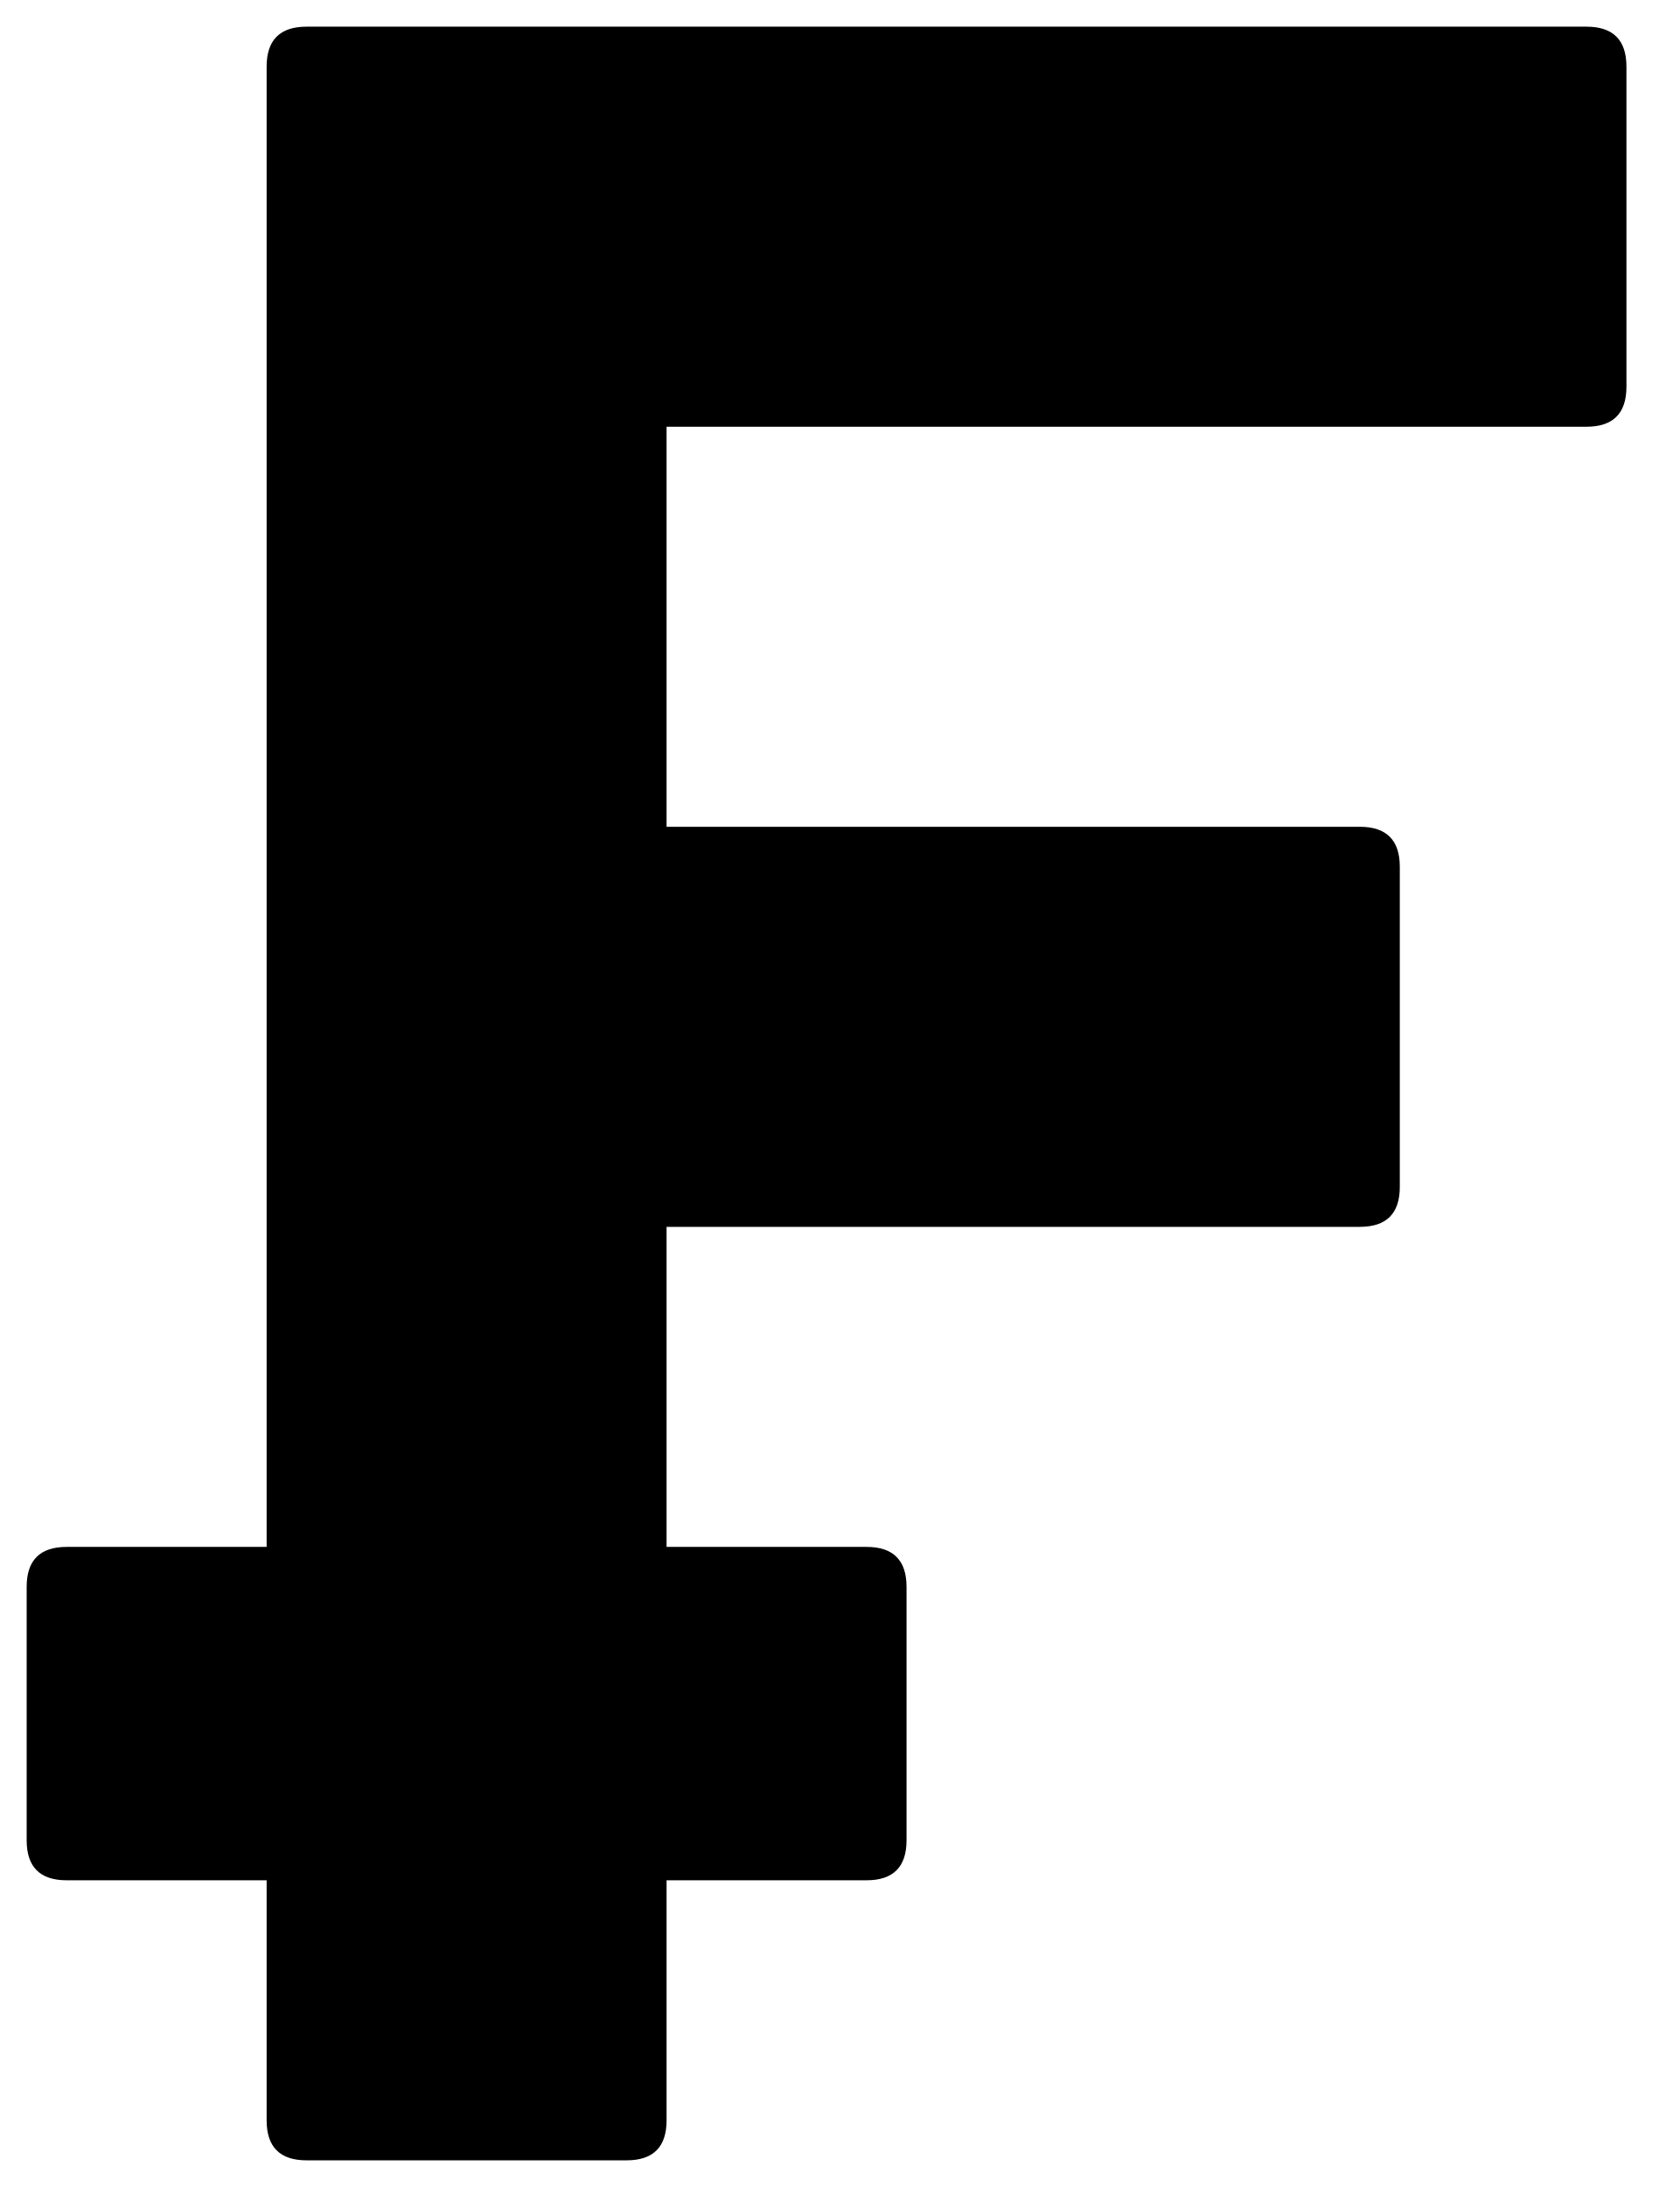
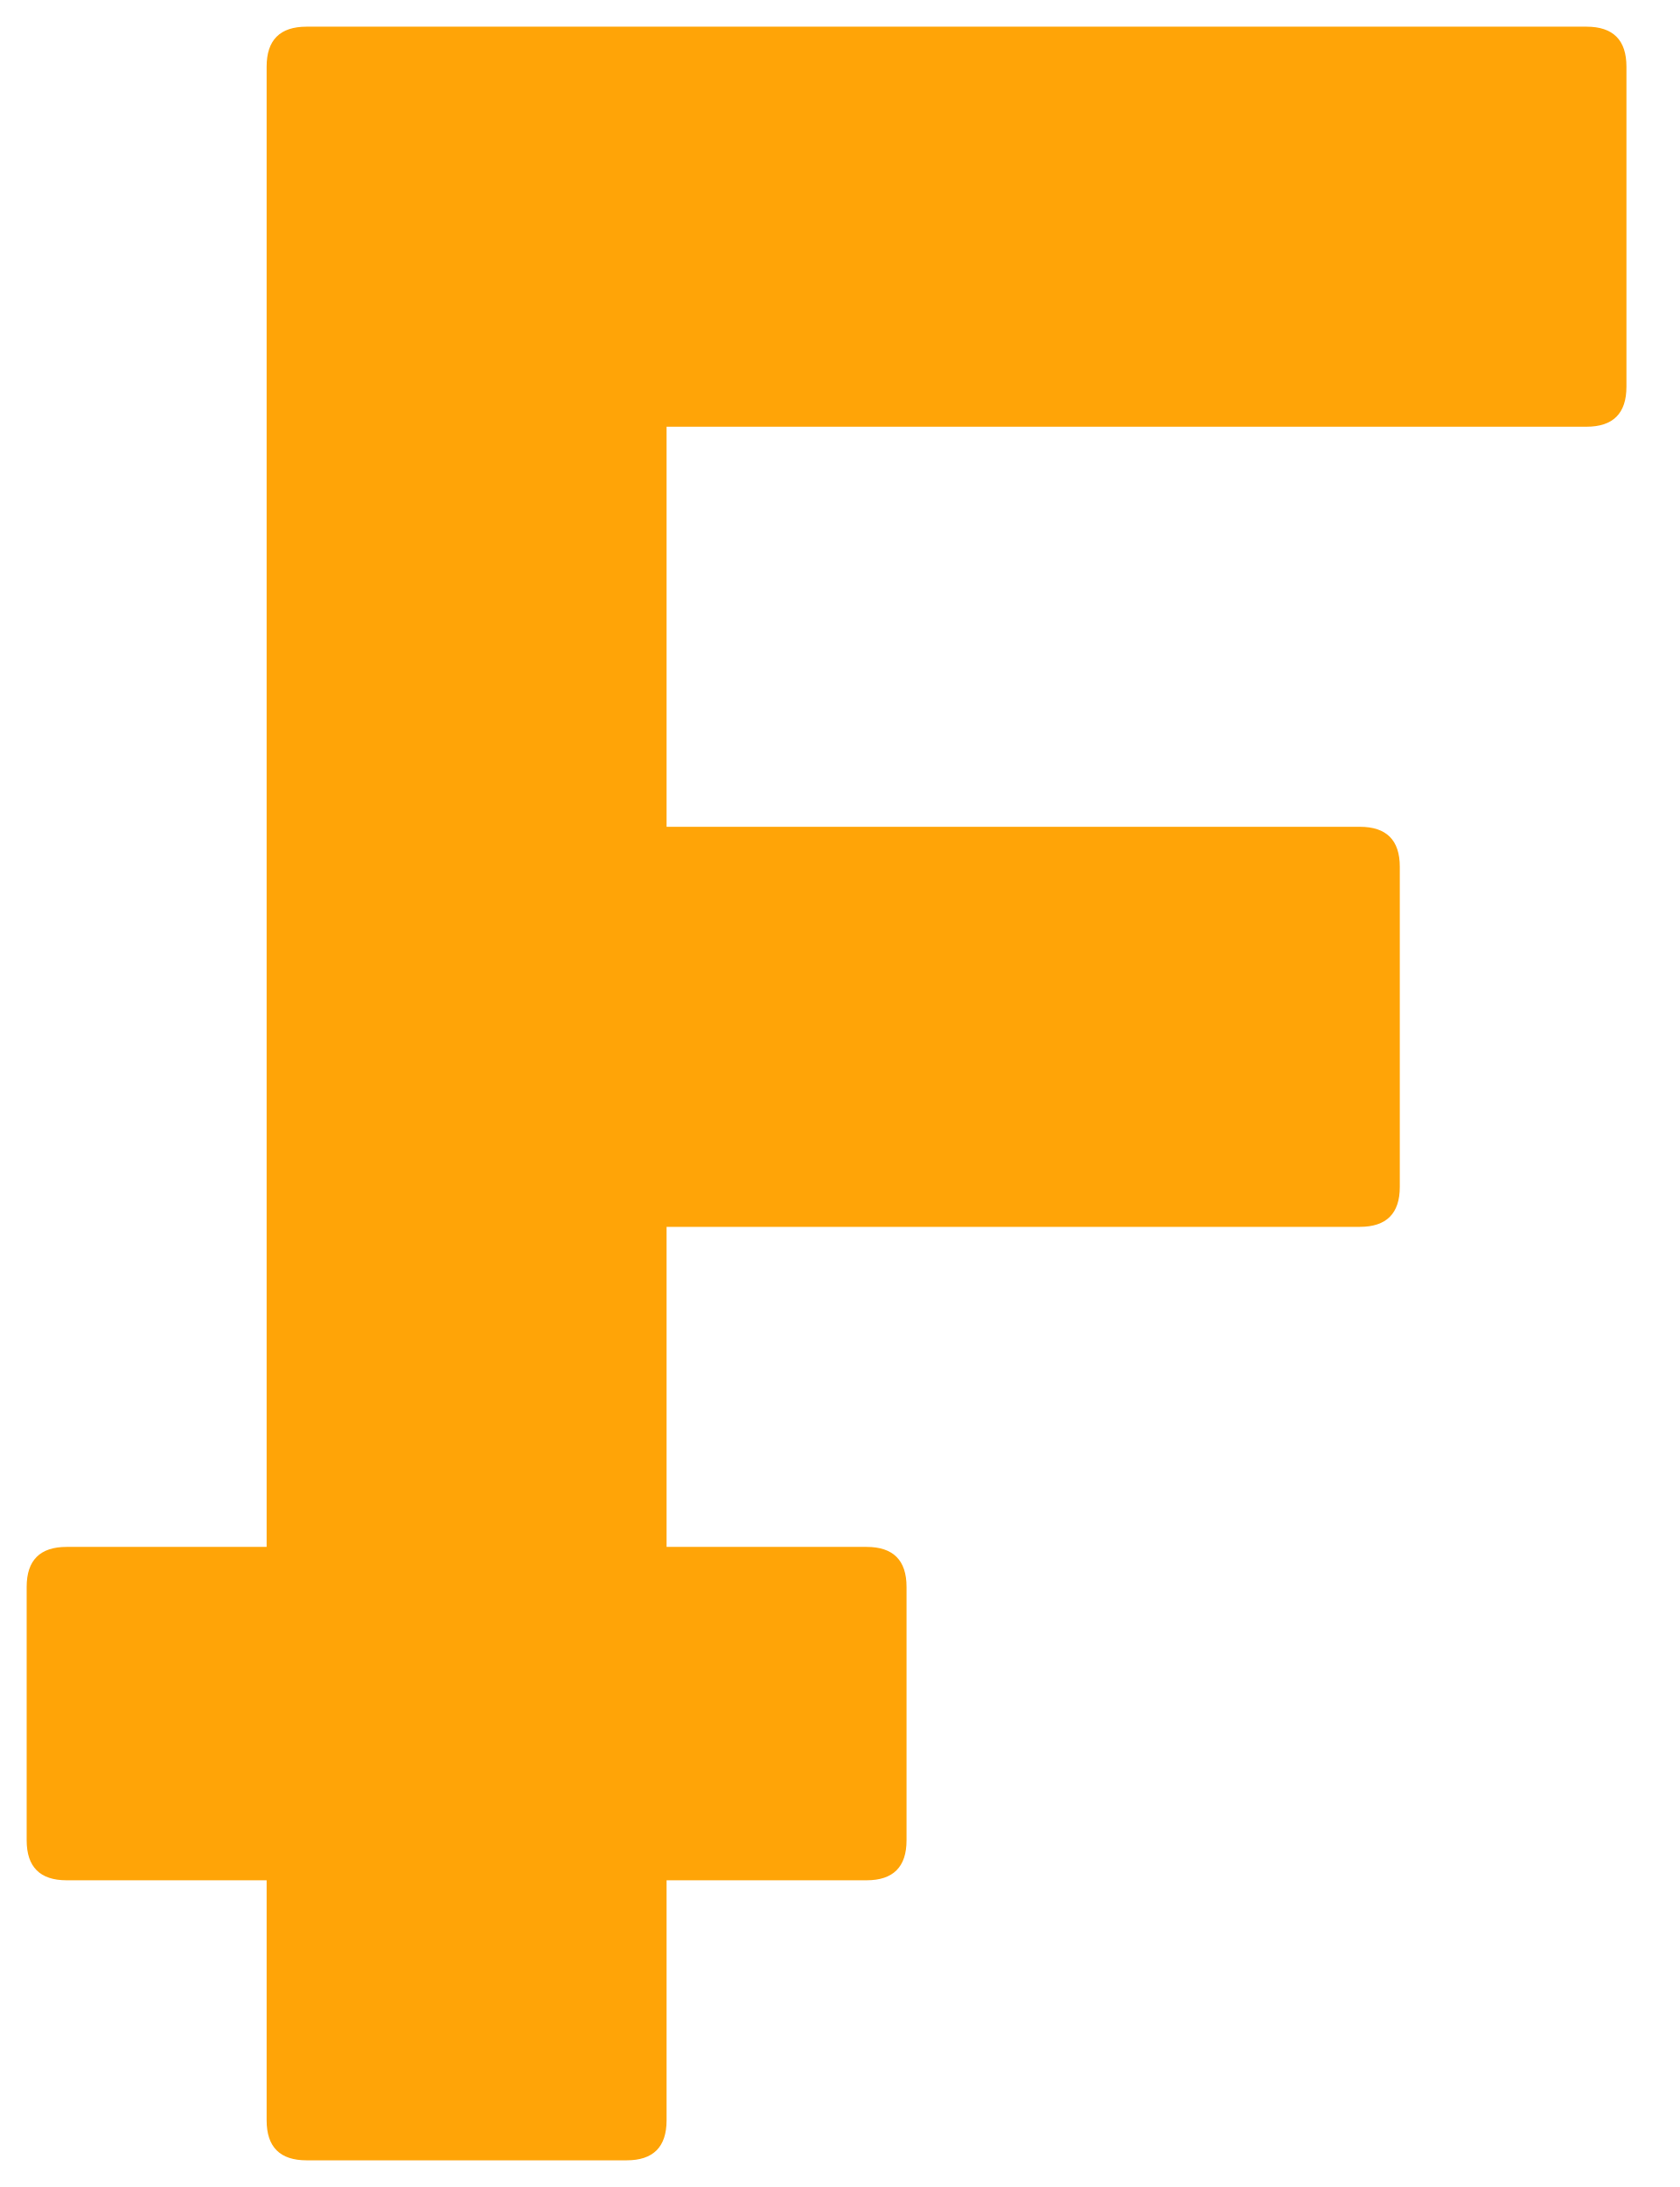
<svg xmlns="http://www.w3.org/2000/svg" version="1.1" id="Forma_1_1_" x="0px" y="0px" viewBox="0 0 12.6 16.4" style="enable-background:new 0 0 12.6 16.4;" xml:space="preserve">
-   <path fill="currentColor" d="M11.9,0.2H2.3C2.1,0.2,2,0.3,2,0.5v11.1H0.5c-0.2,0-0.3,0.1-0.3,0.3v1.9c0,0.2,0.1,0.3,0.3,0.3H2v1.8 c0,0.2,0.1,0.3,0.3,0.3h2.4c0.2,0,0.3-0.1,0.3-0.3v-1.8h1.5c0.2,0,0.3-0.1,0.3-0.3v-1.9c0-0.2-0.1-0.3-0.3-0.3H5V9.2h5.2 c0.2,0,0.3-0.1,0.3-0.3V6.5c0-0.2-0.1-0.3-0.3-0.3H5v-3h6.9c0.2,0,0.3-0.1,0.3-0.3V0.5C12.2,0.3,12.1,0.2,11.9,0.2z" />
+   <style type="text/css">
+ 	.st0{fill:#ffa407;}
+ </style>
+   <g id="Forma_1">
+     <g>
+       <path class="st0" d="M11.9,0.2H2.3C2.1,0.2,2,0.3,2,0.5v11.1H0.5c-0.2,0-0.3,0.1-0.3,0.3v1.9c0,0.2,0.1,0.3,0.3,0.3H2v1.8    c0,0.2,0.1,0.3,0.3,0.3h2.4c0.2,0,0.3-0.1,0.3-0.3v-1.8h1.5c0.2,0,0.3-0.1,0.3-0.3v-1.9c0-0.2-0.1-0.3-0.3-0.3H5V9.2h5.2    c0.2,0,0.3-0.1,0.3-0.3V6.5c0-0.2-0.1-0.3-0.3-0.3H5v-3h6.9c0.2,0,0.3-0.1,0.3-0.3V0.5C12.2,0.3,12.1,0.2,11.9,0.2z" />
+     </g>
+   </g>
</svg>
